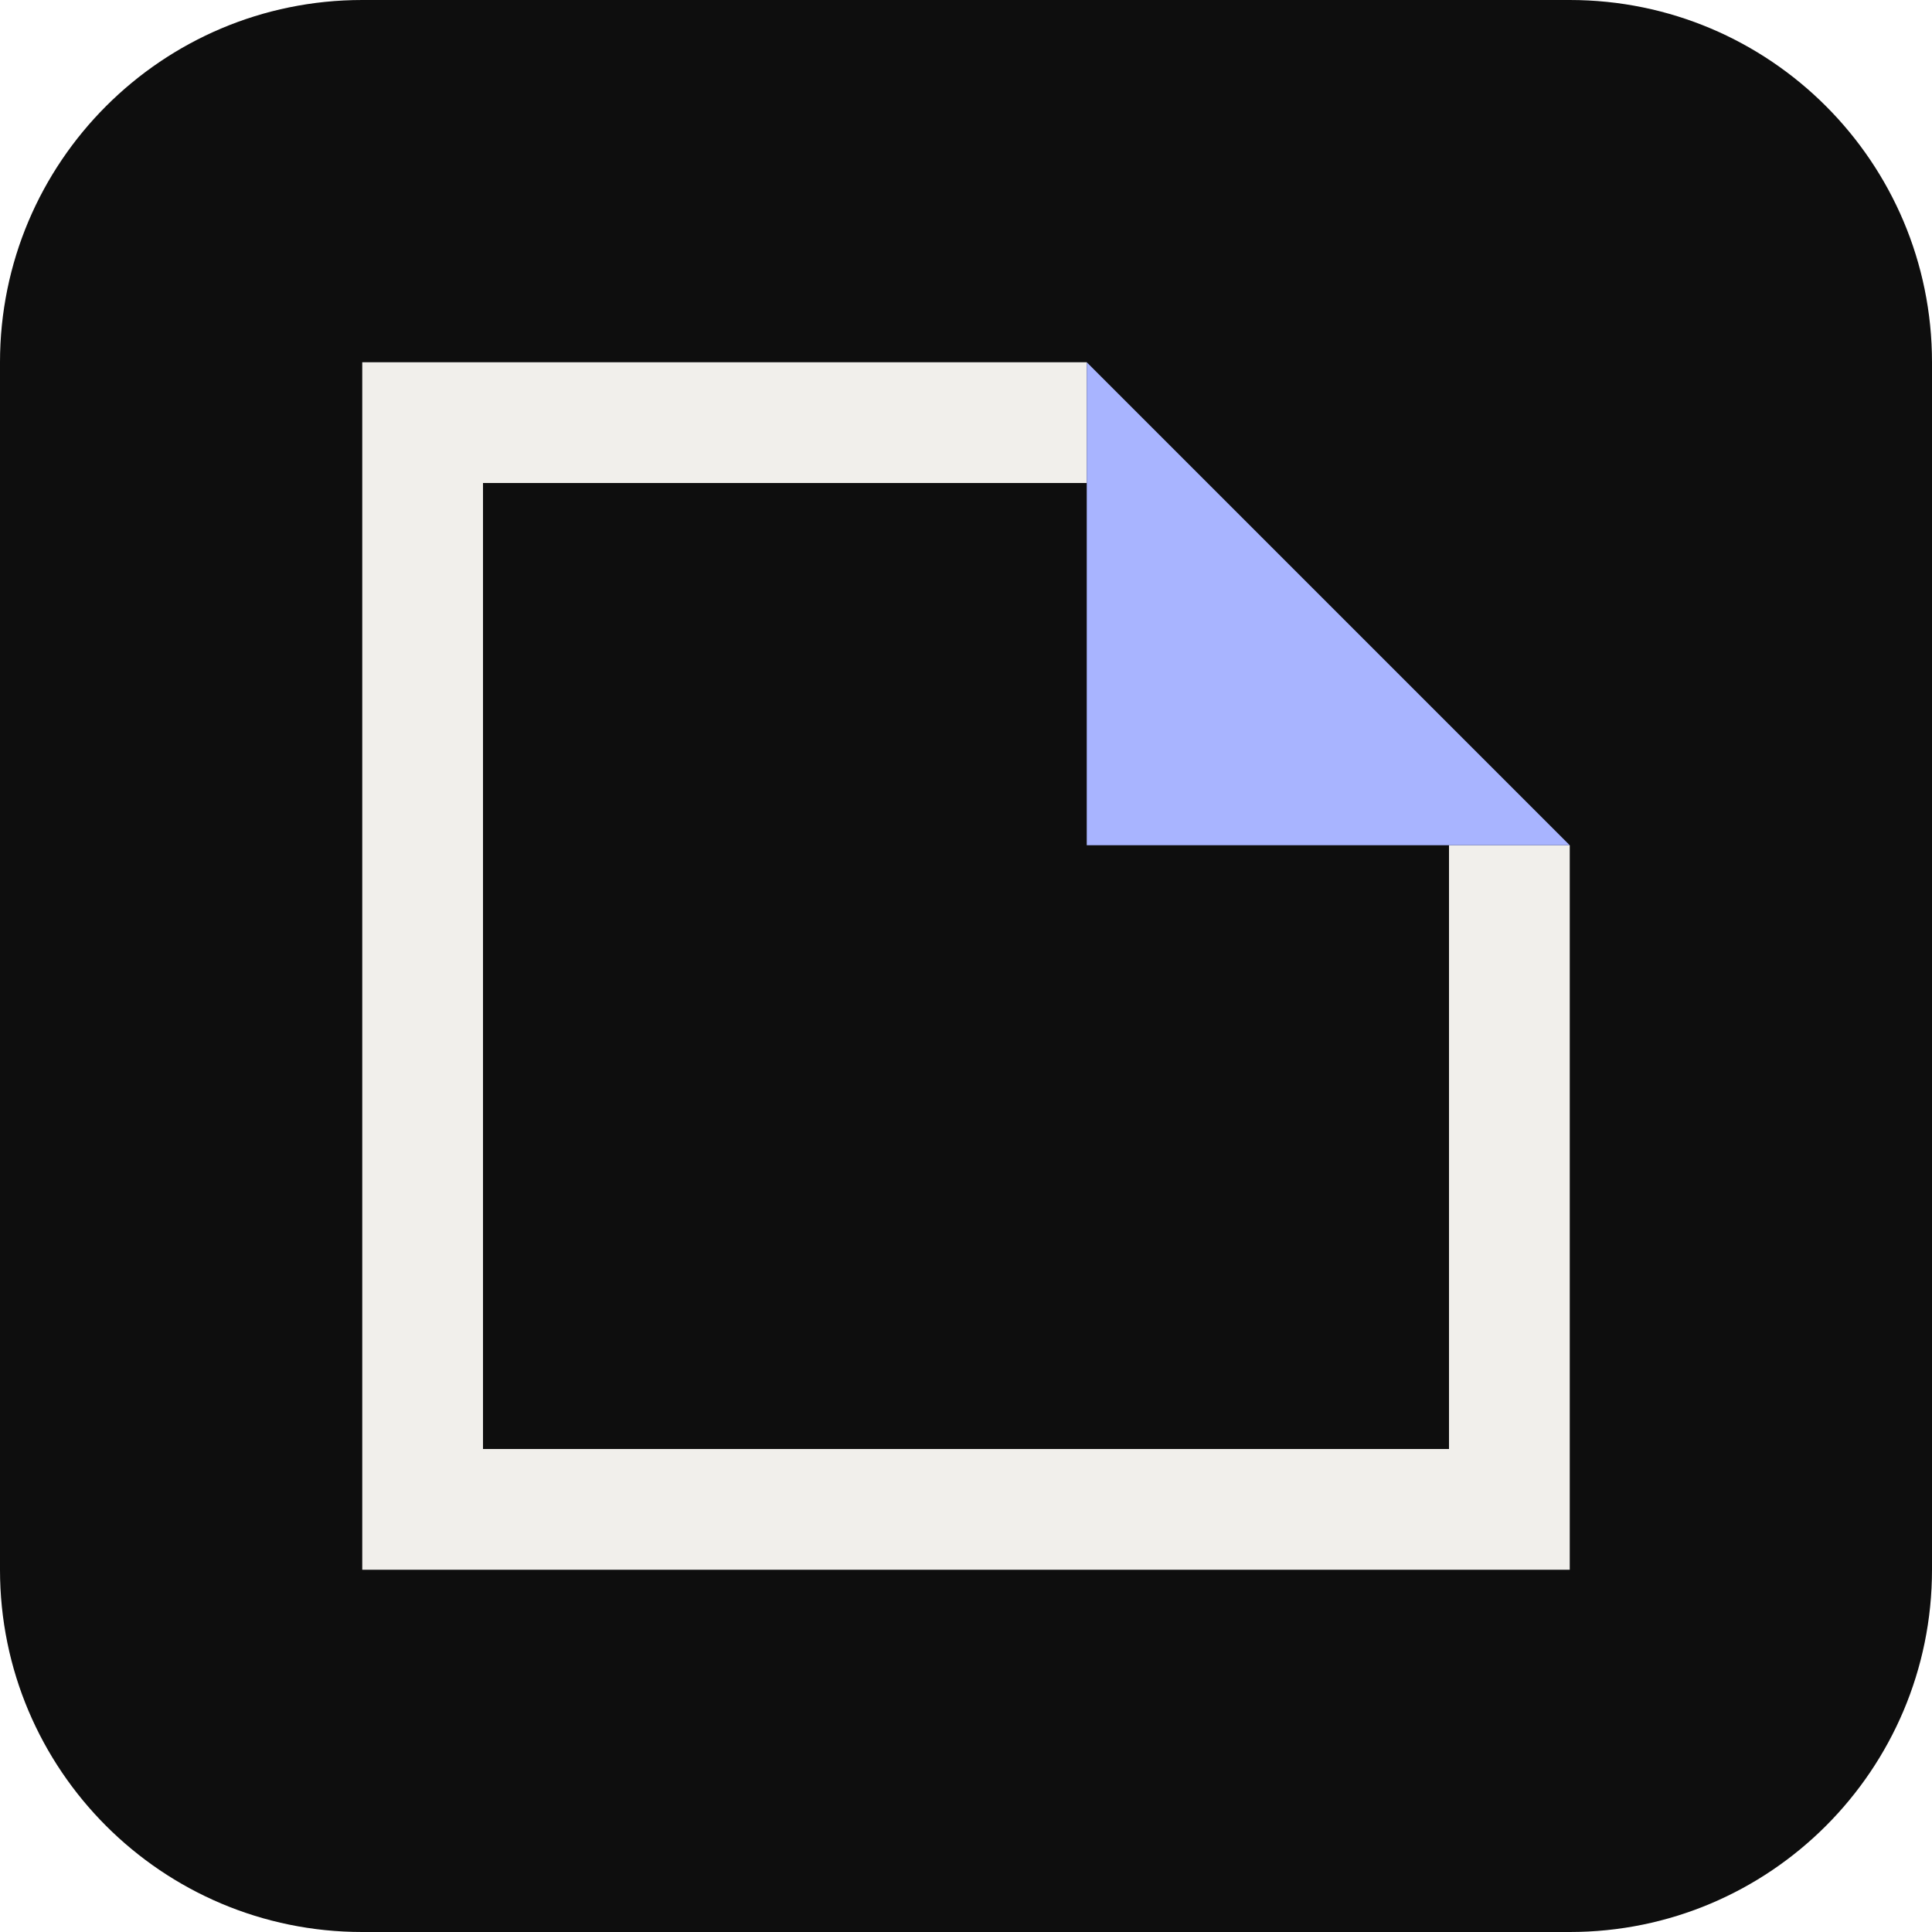
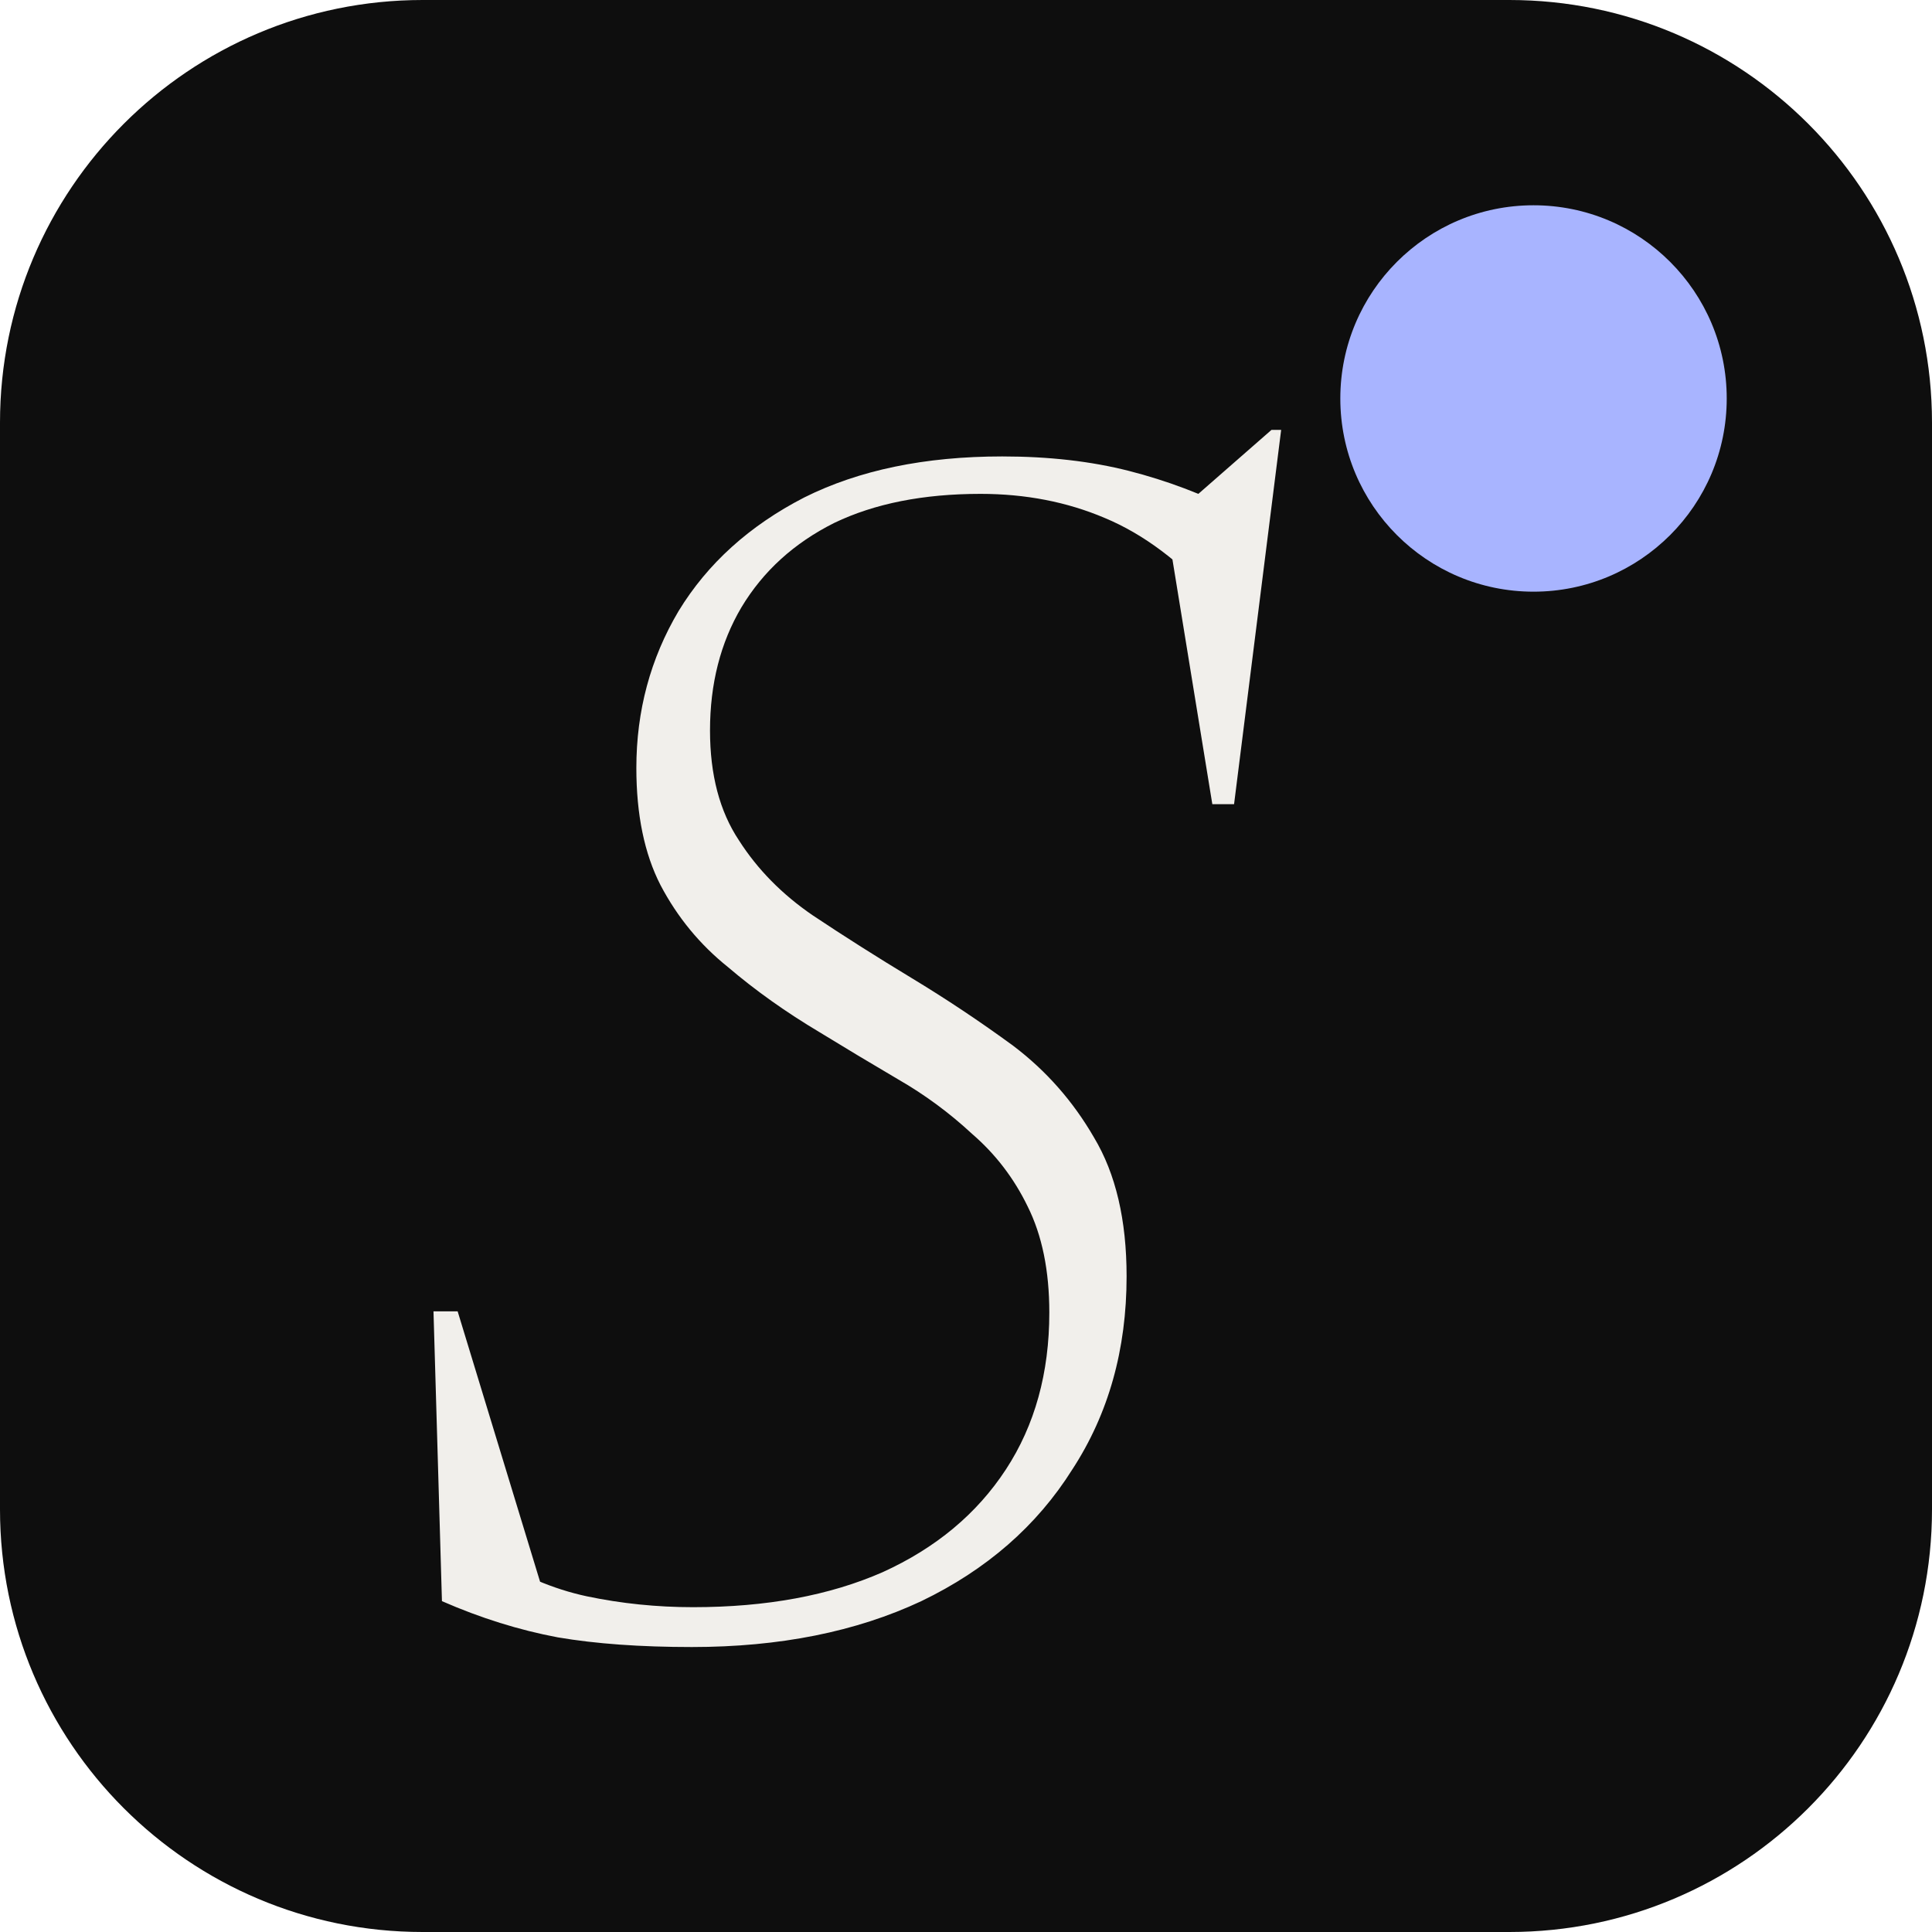
<svg xmlns="http://www.w3.org/2000/svg" viewBox="0 0 16 16">
-   <rect width="16" height="16" rx="3" fill="#0E0E0E" />
-   <path d="M9 3.5H3.5V12.5H12.5V7" fill="none" stroke="#F1EFEB" />
-   <path d="M9 3V7H13Z" fill="#A8B4FF" />
+   <rect width="16" height="16" rx="3.5" fill="#0E0E0E" />
+   <path d="M10.07 4.98Q9.63 4.49 9.15 4.29Q8.68 4.09 8.12 4.09Q7.41 4.09 6.91 4.33Q6.41 4.58 6.14 5.03Q5.88 5.47 5.88 6.05Q5.88 6.6 6.12 6.96Q6.35 7.32 6.73 7.58Q7.12 7.84 7.55 8.1Q7.98 8.36 8.39 8.66Q8.8 8.97 9.06 9.42Q9.33 9.87 9.33 10.57Q9.33 11.48 8.88 12.17Q8.44 12.87 7.63 13.26Q6.82 13.64 5.73 13.64Q5.09 13.64 4.62 13.56Q4.14 13.47 3.66 13.26L3.59 10.86H3.79L4.54 13.32L4.04 12.87Q4.44 13.13 4.86 13.22Q5.29 13.31 5.74 13.31Q6.65 13.31 7.31 13.02Q7.97 12.72 8.33 12.17Q8.69 11.62 8.69 10.87Q8.69 10.35 8.51 9.99Q8.34 9.64 8.05 9.39Q7.77 9.13 7.44 8.94Q7.1 8.74 6.79 8.55Q6.37 8.3 6.03 8.01Q5.68 7.73 5.47 7.33Q5.27 6.94 5.27 6.36Q5.27 5.65 5.62 5.06Q5.98 4.47 6.66 4.12Q7.34 3.78 8.3 3.78Q8.88 3.78 9.35 3.9Q9.82 4.02 10.25 4.24L9.81 4.19L10.53 3.56H10.61L10.22 6.66H10.04L9.67 4.39Z" fill="#F1EFEB" />
+   <circle cx="12.7" cy="3.3" r="1.6" fill="#A8B4FF" />
</svg>
